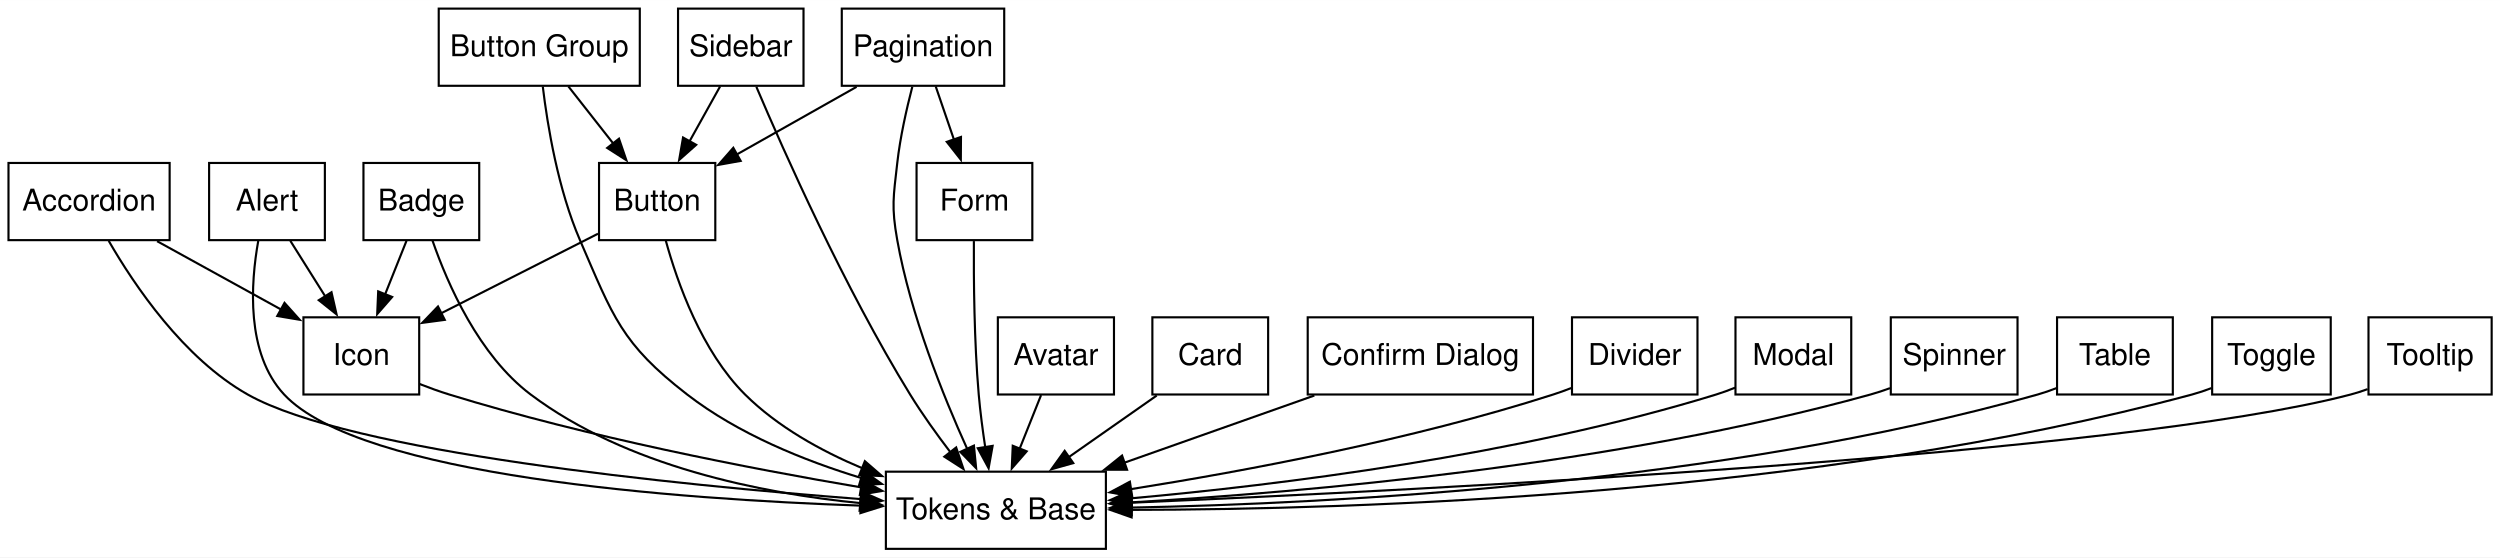
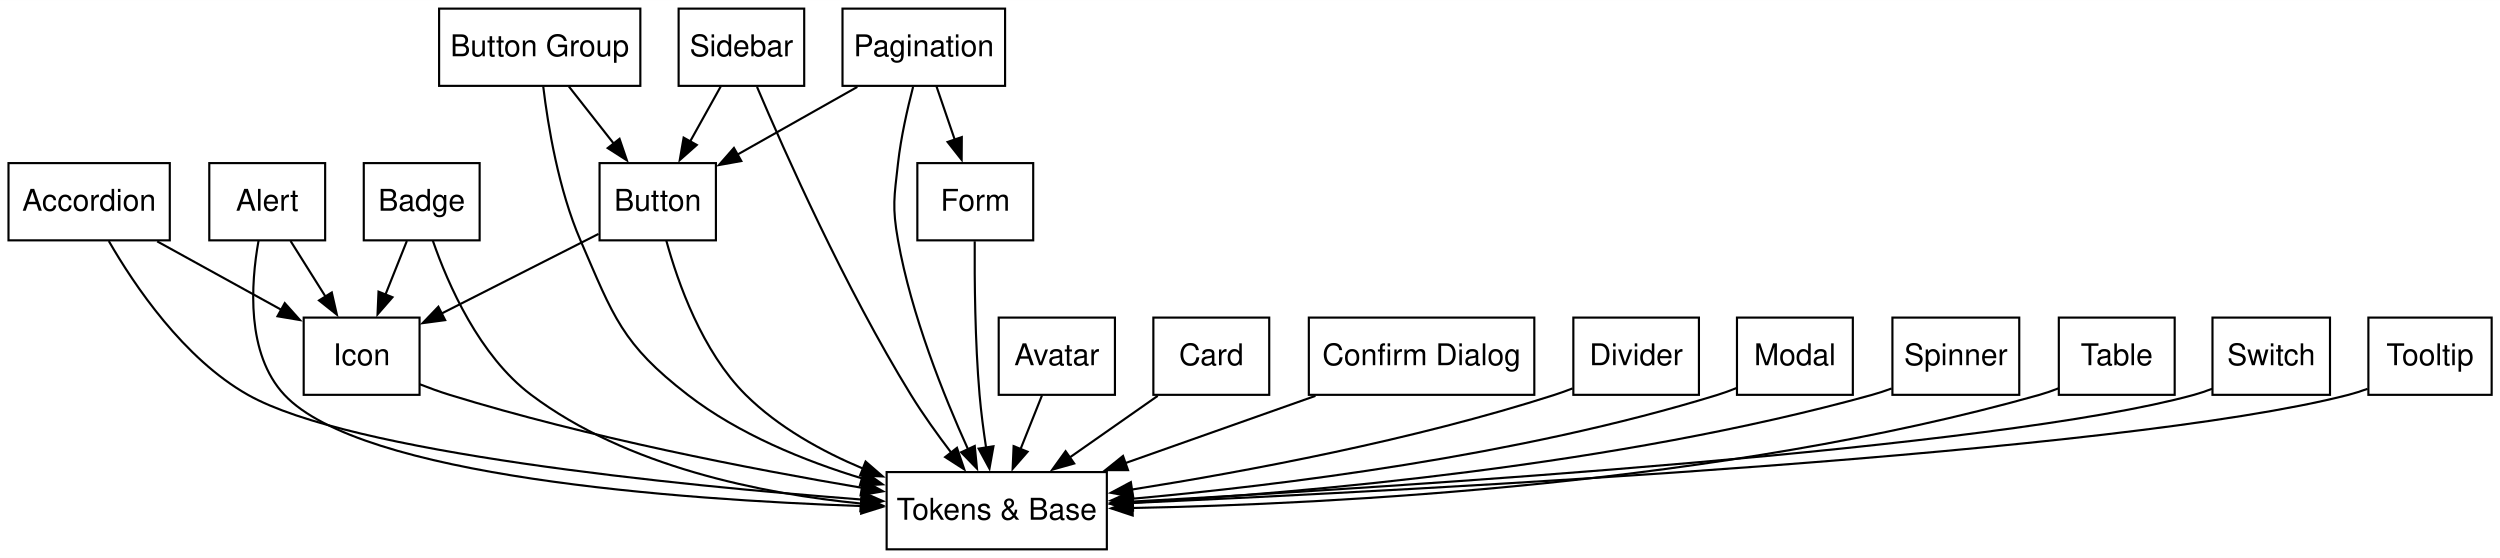
- <svg xmlns="http://www.w3.org/2000/svg" width="1166pt" height="260pt" viewBox="0.00 0.00 1166.16 260">
+ <svg xmlns="http://www.w3.org/2000/svg" width="1165pt" height="260pt" viewBox="0.00 0.00 1165.16 260.00">
  <g id="graph0" class="graph" transform="translate(4,256) scale(1)" data-name="dependencies">
-     <polygon fill="white" stroke="none" points="-4,4 -4,-256 1162.16,-256 1162.16,4 -4,4" />
+     <polygon fill="white" stroke="none" points="-4,4 -4,-256 1161.16,-256 1161.16,4 -4,4" style="" />
    <g id="node1" class="node" pointer-events="visible" data-name="Tokens &amp; Base">
-       <polygon fill="none" stroke="black" points="511.86,-36 409.23,-36 409.23,0 511.86,0 511.86,-36" />
-       <text text-anchor="middle" x="460.54" y="-13.8" font-family="Helvetica,Arial,sans-serif" font-size="14.00">Tokens &amp; Base</text>
+       <polygon fill="none" stroke="black" points="511.86,-36 409.23,-36 409.23,0 511.86,0 511.86,-36" style="" />
+       <text text-anchor="middle" x="460.54" y="-13.8" font-family="Helvetica,Arial,sans-serif" font-size="14.00" style="">Tokens &amp; Base</text>
    </g>
    <g id="node2" class="node" pointer-events="visible" data-name="Accordion">
-       <polygon fill="none" stroke="black" points="75.13,-180 -0.04,-180 -0.04,-144 75.13,-144 75.13,-180" />
-       <text text-anchor="middle" x="37.54" y="-157.8" font-family="Helvetica,Arial,sans-serif" font-size="14.00">Accordion</text>
+       <polygon fill="none" stroke="black" points="75.13,-180 -0.04,-180 -0.04,-144 75.13,-144 75.13,-180" style="" />
+       <text text-anchor="middle" x="37.54" y="-157.8" font-family="Helvetica,Arial,sans-serif" font-size="14.00" style="">Accordion</text>
    </g>
    <g id="edge1" class="edge" data-name="Accordion-&gt;Tokens &amp; Base">
-       <path fill="none" stroke="black" d="M46.71,-143.67C58.66,-122.93 81.62,-88.89 111.54,-72 159.3,-45.04 310.85,-29.87 397.73,-23.19" />
-       <polygon fill="black" stroke="black" points="397.81,-26.69 407.52,-22.45 397.28,-19.71 397.81,-26.69" />
+       <path fill="none" stroke="black" d="M46.71,-143.67C58.66,-122.93 81.62,-88.89 111.54,-72 159.3,-45.04 310.85,-29.87 397.73,-23.19" style="" />
+       <polygon fill="black" stroke="black" points="397.81,-26.69 407.52,-22.45 397.28,-19.71 397.81,-26.69" style="" />
    </g>
    <g id="node3" class="node" pointer-events="visible" data-name="Icon">
-       <polygon fill="none" stroke="black" points="191.54,-108 137.54,-108 137.54,-72 191.54,-72 191.54,-108" />
-       <text text-anchor="middle" x="164.54" y="-85.8" font-family="Helvetica,Arial,sans-serif" font-size="14.00">Icon</text>
+       <polygon fill="none" stroke="black" points="191.54,-108 137.54,-108 137.54,-72 191.54,-72 191.54,-108" style="" />
+       <text text-anchor="middle" x="164.54" y="-85.8" font-family="Helvetica,Arial,sans-serif" font-size="14.00" style="">Icon</text>
    </g>
    <g id="edge2" class="edge" data-name="Accordion-&gt;Icon">
-       <path fill="none" stroke="black" d="M69.26,-143.52C86.79,-133.86 108.66,-121.8 127.03,-111.68" />
-       <polygon fill="black" stroke="black" points="128.71,-114.75 135.78,-106.86 125.33,-108.62 128.71,-114.75" />
+       <path fill="none" stroke="black" d="M69.26,-143.52C86.79,-133.86 108.66,-121.8 127.03,-111.68" style="" />
+       <polygon fill="black" stroke="black" points="128.71,-114.75 135.78,-106.86 125.33,-108.62 128.71,-114.75" style="" />
    </g>
    <g id="edge21" class="edge" data-name="Icon-&gt;Tokens &amp; Base">
-       <path fill="none" stroke="black" d="M191.63,-76.93C196.22,-75.13 200.98,-73.41 205.54,-72 269.96,-52.15 345.81,-37.44 397.95,-28.63" />
-       <polygon fill="black" stroke="black" points="398.25,-32.12 407.54,-27.03 397.1,-25.22 398.25,-32.12" />
+       <path fill="none" stroke="black" d="M191.63,-76.93C196.22,-75.13 200.98,-73.41 205.54,-72 269.96,-52.15 345.81,-37.44 397.95,-28.63" style="" />
+       <polygon fill="black" stroke="black" points="398.25,-32.12 407.54,-27.03 397.1,-25.22 398.25,-32.12" style="" />
    </g>
    <g id="node4" class="node" pointer-events="visible" data-name="Alert">
-       <polygon fill="none" stroke="black" points="147.54,-180 93.54,-180 93.54,-144 147.54,-144 147.54,-180" />
-       <text text-anchor="middle" x="120.54" y="-157.8" font-family="Helvetica,Arial,sans-serif" font-size="14.00">Alert</text>
+       <polygon fill="none" stroke="black" points="147.54,-180 93.54,-180 93.54,-144 147.54,-144 147.54,-180" style="" />
+       <text text-anchor="middle" x="120.54" y="-157.8" font-family="Helvetica,Arial,sans-serif" font-size="14.00" style="">Alert</text>
    </g>
    <g id="edge3" class="edge" data-name="Alert-&gt;Tokens &amp; Base">
-       <path fill="none" stroke="black" d="M116.49,-143.79C112.9,-123.81 110.65,-91.16 128.54,-72 164.1,-33.91 311.55,-23.17 397.52,-20.16" />
-       <polygon fill="black" stroke="black" points="397.58,-23.66 407.46,-19.84 397.35,-16.66 397.58,-23.66" />
+       <path fill="none" stroke="black" d="M116.49,-143.79C112.9,-123.81 110.65,-91.16 128.54,-72 164.1,-33.91 311.55,-23.17 397.52,-20.16" style="" />
+       <polygon fill="black" stroke="black" points="397.58,-23.66 407.46,-19.84 397.35,-16.66 397.58,-23.66" style="" />
    </g>
    <g id="edge4" class="edge" data-name="Alert-&gt;Icon">
-       <path fill="none" stroke="black" d="M131.42,-143.7C136.32,-135.9 142.23,-126.51 147.68,-117.83" />
-       <polygon fill="black" stroke="black" points="150.63,-119.71 152.99,-109.39 144.7,-115.99 150.63,-119.71" />
+       <path fill="none" stroke="black" d="M131.42,-143.7C136.32,-135.9 142.23,-126.51 147.68,-117.83" style="" />
+       <polygon fill="black" stroke="black" points="150.63,-119.71 152.99,-109.39 144.7,-115.99 150.63,-119.71" style="" />
    </g>
    <g id="node5" class="node" pointer-events="visible" data-name="Badge">
-       <polygon fill="none" stroke="black" points="219.54,-180 165.54,-180 165.54,-144 219.54,-144 219.54,-180" />
-       <text text-anchor="middle" x="192.54" y="-157.8" font-family="Helvetica,Arial,sans-serif" font-size="14.00">Badge</text>
+       <polygon fill="none" stroke="black" points="219.54,-180 165.54,-180 165.54,-144 219.54,-144 219.54,-180" style="" />
+       <text text-anchor="middle" x="192.54" y="-157.8" font-family="Helvetica,Arial,sans-serif" font-size="14.00" style="">Badge</text>
    </g>
    <g id="edge5" class="edge" data-name="Badge-&gt;Tokens &amp; Base">
-       <path fill="none" stroke="black" d="M197.75,-143.78C204.8,-123.48 219.35,-90.2 243.54,-72 288.06,-38.51 350.95,-25.91 397.57,-21.31" />
-       <polygon fill="black" stroke="black" points="397.59,-24.82 407.25,-20.46 396.98,-17.85 397.59,-24.82" />
+       <path fill="none" stroke="black" d="M197.75,-143.78C204.8,-123.48 219.35,-90.2 243.54,-72 288.06,-38.51 350.95,-25.91 397.57,-21.31" style="" />
+       <polygon fill="black" stroke="black" points="397.59,-24.82 407.25,-20.46 396.98,-17.85 397.59,-24.82" style="" />
    </g>
    <g id="edge6" class="edge" data-name="Badge-&gt;Icon">
-       <path fill="none" stroke="black" d="M185.62,-143.7C182.61,-136.15 178.99,-127.12 175.62,-118.68" />
-       <polygon fill="black" stroke="black" points="178.91,-117.49 171.95,-109.51 172.41,-120.09 178.91,-117.49" />
+       <path fill="none" stroke="black" d="M185.62,-143.7C182.61,-136.15 178.99,-127.12 175.62,-118.68" style="" />
+       <polygon fill="black" stroke="black" points="178.91,-117.49 171.95,-109.51 172.41,-120.09 178.91,-117.49" style="" />
    </g>
    <g id="node6" class="node" pointer-events="visible" data-name="Button">
-       <polygon fill="none" stroke="black" points="329.66,-180 275.43,-180 275.43,-144 329.66,-144 329.66,-180" />
-       <text text-anchor="middle" x="302.54" y="-157.8" font-family="Helvetica,Arial,sans-serif" font-size="14.00">Button</text>
+       <polygon fill="none" stroke="black" points="329.66,-180 275.43,-180 275.43,-144 329.66,-144 329.66,-180" style="" />
+       <text text-anchor="middle" x="302.54" y="-157.8" font-family="Helvetica,Arial,sans-serif" font-size="14.00" style="">Button</text>
    </g>
    <g id="edge7" class="edge" data-name="Button-&gt;Tokens &amp; Base">
-       <path fill="none" stroke="black" d="M306.56,-143.82C311.95,-124.18 323.27,-92.15 343.54,-72 358.69,-56.95 378.88,-45.74 398.22,-37.61" />
-       <polygon fill="black" stroke="black" points="399.42,-40.9 407.43,-33.96 396.84,-34.39 399.42,-40.9" />
+       <path fill="none" stroke="black" d="M306.56,-143.82C311.95,-124.18 323.27,-92.15 343.54,-72 358.69,-56.95 378.88,-45.74 398.22,-37.61" style="" />
+       <polygon fill="black" stroke="black" points="399.42,-40.9 407.43,-33.96 396.84,-34.39 399.42,-40.9" style="" />
    </g>
    <g id="edge8" class="edge" data-name="Button-&gt;Icon">
-       <path fill="none" stroke="black" d="M274.95,-147C253.94,-136.35 224.81,-121.57 201.74,-109.87" />
-       <polygon fill="black" stroke="black" points="203.47,-106.82 192.97,-105.42 200.31,-113.06 203.47,-106.82" />
+       <path fill="none" stroke="black" d="M274.95,-147C253.94,-136.35 224.81,-121.57 201.74,-109.87" style="" />
+       <polygon fill="black" stroke="black" points="203.47,-106.82 192.97,-105.42 200.31,-113.06 203.47,-106.82" style="" />
    </g>
    <g id="node7" class="node" pointer-events="visible" data-name="Button Group">
-       <polygon fill="none" stroke="black" points="294.44,-252 200.65,-252 200.65,-216 294.44,-216 294.44,-252" />
-       <text text-anchor="middle" x="247.54" y="-229.8" font-family="Helvetica,Arial,sans-serif" font-size="14.00">Button Group</text>
+       <polygon fill="none" stroke="black" points="294.44,-252 200.65,-252 200.65,-216 294.44,-216 294.44,-252" style="" />
+       <text text-anchor="middle" x="247.54" y="-229.8" font-family="Helvetica,Arial,sans-serif" font-size="14.00" style="">Button Group</text>
    </g>
    <g id="edge9" class="edge" data-name="Button Group-&gt;Tokens &amp; Base">
-       <path fill="none" stroke="black" d="M249.19,-215.65C251.41,-197.25 256.31,-167.63 266.54,-144 282.03,-108.25 285.73,-95.83 316.54,-72 340.25,-53.67 370.93,-41.21 397.88,-33.01" />
-       <polygon fill="black" stroke="black" points="398.69,-36.42 407.32,-30.28 396.74,-29.69 398.69,-36.42" />
+       <path fill="none" stroke="black" d="M249.19,-215.65C251.41,-197.25 256.31,-167.63 266.54,-144 282.03,-108.25 285.73,-95.83 316.54,-72 340.25,-53.67 370.93,-41.21 397.88,-33.01" style="" />
+       <polygon fill="black" stroke="black" points="398.69,-36.42 407.32,-30.28 396.74,-29.69 398.69,-36.42" style="" />
    </g>
    <g id="edge10" class="edge" data-name="Button Group-&gt;Button">
-       <path fill="none" stroke="black" d="M261.14,-215.7C267.47,-207.64 275.13,-197.89 282.13,-188.98" />
-       <polygon fill="black" stroke="black" points="284.74,-191.32 288.17,-181.29 279.24,-187 284.74,-191.32" />
+       <path fill="none" stroke="black" d="M261.14,-215.7C267.47,-207.64 275.13,-197.89 282.13,-188.98" style="" />
+       <polygon fill="black" stroke="black" points="284.74,-191.32 288.17,-181.29 279.24,-187 284.74,-191.32" style="" />
    </g>
    <g id="node8" class="node" pointer-events="visible" data-name="Sidebar">
-       <polygon fill="none" stroke="black" points="370.81,-252 312.28,-252 312.28,-216 370.81,-216 370.81,-252" />
-       <text text-anchor="middle" x="341.54" y="-229.8" font-family="Helvetica,Arial,sans-serif" font-size="14.00">Sidebar</text>
+       <polygon fill="none" stroke="black" points="370.81,-252 312.28,-252 312.28,-216 370.81,-216 370.81,-252" style="" />
+       <text text-anchor="middle" x="341.54" y="-229.8" font-family="Helvetica,Arial,sans-serif" font-size="14.00" style="">Sidebar</text>
    </g>
    <g id="edge11" class="edge" data-name="Sidebar-&gt;Tokens &amp; Base">
-       <path fill="none" stroke="black" d="M348.82,-215.51C361.65,-185.32 389.88,-121.86 420.54,-72 426.16,-62.87 432.98,-53.38 439.38,-44.99" />
-       <polygon fill="black" stroke="black" points="442.01,-47.3 445.41,-37.27 436.5,-42.99 442.01,-47.3" />
+       <path fill="none" stroke="black" d="M348.82,-215.51C361.65,-185.32 389.88,-121.86 420.54,-72 426.16,-62.87 432.98,-53.38 439.38,-44.99" style="" />
+       <polygon fill="black" stroke="black" points="442.01,-47.3 445.41,-37.27 436.5,-42.99 442.01,-47.3" style="" />
    </g>
    <g id="edge12" class="edge" data-name="Sidebar-&gt;Button">
-       <path fill="none" stroke="black" d="M331.9,-215.7C327.61,-207.98 322.44,-198.71 317.65,-190.11" />
-       <polygon fill="black" stroke="black" points="320.74,-188.46 312.81,-181.43 314.62,-191.87 320.74,-188.46" />
+       <path fill="none" stroke="black" d="M331.9,-215.7C327.61,-207.98 322.44,-198.71 317.65,-190.11" style="" />
+       <polygon fill="black" stroke="black" points="320.74,-188.46 312.81,-181.43 314.62,-191.87 320.74,-188.46" style="" />
    </g>
    <g id="node9" class="node" pointer-events="visible" data-name="Pagination">
-       <polygon fill="none" stroke="black" points="464.43,-252 388.66,-252 388.66,-216 464.43,-216 464.43,-252" />
-       <text text-anchor="middle" x="426.54" y="-229.8" font-family="Helvetica,Arial,sans-serif" font-size="14.00">Pagination</text>
-     </g>
-     <g id="node16" class="node" pointer-events="visible" data-name="Spinner" data-comment="Pagination">
-       <polygon fill="none" stroke="black" points="937.1,-108 877.99,-108 877.99,-72 937.1,-72 937.1,-108" />
-       <text text-anchor="middle" x="907.54" y="-85.8" font-family="Helvetica,Arial,sans-serif" font-size="14.00">Spinner</text>
+       <polygon fill="none" stroke="black" points="464.43,-252 388.66,-252 388.66,-216 464.43,-216 464.43,-252" style="" />
+       <text text-anchor="middle" x="426.54" y="-229.8" font-family="Helvetica,Arial,sans-serif" font-size="14.00" style="">Pagination</text>
    </g>
    <g id="edge15" class="edge" data-name="Pagination-&gt;Tokens &amp; Base">
-       <path fill="none" stroke="black" d="M421.55,-215.5C418.89,-205.25 415.89,-192 414.54,-180 412.77,-164.1 411.74,-159.75 414.54,-144 420.74,-109.25 435.89,-71.51 447.13,-46.69" />
-       <polygon fill="black" stroke="black" points="450.3,-48.17 451.33,-37.63 443.95,-45.23 450.3,-48.17" />
-     </g>
-     <g id="edge23" class="edge" data-name="Spinner-&gt;Tokens &amp; Base" data-comment="Pagination-&gt;Tokens &amp; Base">
-       <path fill="none" stroke="black" d="M877.62,-74.96C874.59,-73.84 871.53,-72.83 868.54,-72 749.22,-38.96 604.42,-26.36 523.36,-21.67" />
-       <polygon fill="black" stroke="black" points="524.04,-18.21 513.86,-21.15 523.65,-25.2 524.04,-18.21" />
+       <path fill="none" stroke="black" d="M421.55,-215.5C418.89,-205.25 415.89,-192 414.54,-180 412.77,-164.1 411.74,-159.75 414.54,-144 420.74,-109.25 435.89,-71.51 447.13,-46.69" style="" />
+       <polygon fill="black" stroke="black" points="450.3,-48.17 451.33,-37.63 443.95,-45.23 450.3,-48.17" style="" />
    </g>
    <g id="edge13" class="edge" data-name="Pagination-&gt;Button">
-       <path fill="none" stroke="black" d="M395.57,-215.52C378.59,-205.93 357.41,-193.97 339.55,-183.89" />
-       <polygon fill="black" stroke="black" points="341.5,-180.97 331.07,-179.1 338.06,-187.07 341.5,-180.97" />
+       <path fill="none" stroke="black" d="M395.57,-215.52C378.59,-205.93 357.41,-193.97 339.55,-183.89" style="" />
+       <polygon fill="black" stroke="black" points="341.5,-180.97 331.07,-179.1 338.06,-187.07 341.5,-180.97" style="" />
    </g>
    <g id="node10" class="node" pointer-events="visible" data-name="Form">
-       <polygon fill="none" stroke="black" points="477.54,-180 423.54,-180 423.54,-144 477.54,-144 477.54,-180" />
-       <text text-anchor="middle" x="450.54" y="-157.8" font-family="Helvetica,Arial,sans-serif" font-size="14.00">Form</text>
+       <polygon fill="none" stroke="black" points="477.54,-180 423.54,-180 423.54,-144 477.54,-144 477.54,-180" style="" />
+       <text text-anchor="middle" x="450.54" y="-157.8" font-family="Helvetica,Arial,sans-serif" font-size="14.00" style="">Form</text>
    </g>
    <g id="edge14" class="edge" data-name="Pagination-&gt;Form">
-       <path fill="none" stroke="black" d="M432.48,-215.7C435.04,-208.24 438.09,-199.32 440.96,-190.97" />
-       <polygon fill="black" stroke="black" points="444.26,-192.13 444.19,-181.54 437.64,-189.86 444.26,-192.13" />
+       <path fill="none" stroke="black" d="M432.48,-215.7C435.04,-208.24 438.09,-199.32 440.96,-190.97" style="" />
+       <polygon fill="black" stroke="black" points="444.26,-192.13 444.19,-181.54 437.64,-189.86 444.26,-192.13" style="" />
    </g>
    <g id="edge20" class="edge" data-name="Form-&gt;Tokens &amp; Base">
-       <path fill="none" stroke="black" d="M450.28,-143.57C450.17,-125.6 450.4,-96.79 452.54,-72 453.24,-64 454.37,-55.36 455.57,-47.44" />
-       <polygon fill="black" stroke="black" points="459.02,-48.04 457.15,-37.61 452.11,-46.93 459.02,-48.04" />
+       <path fill="none" stroke="black" d="M450.28,-143.57C450.17,-125.6 450.4,-96.79 452.54,-72 453.24,-64 454.37,-55.36 455.57,-47.44" style="" />
+       <polygon fill="black" stroke="black" points="459.02,-48.04 457.15,-37.61 452.11,-46.93 459.02,-48.04" style="" />
    </g>
    <g id="node11" class="node" pointer-events="visible" data-name="Avatar">
-       <polygon fill="none" stroke="black" points="515.63,-108 461.46,-108 461.46,-72 515.63,-72 515.63,-108" />
-       <text text-anchor="middle" x="488.54" y="-85.8" font-family="Helvetica,Arial,sans-serif" font-size="14.00">Avatar</text>
+       <polygon fill="none" stroke="black" points="515.63,-108 461.46,-108 461.46,-72 515.63,-72 515.63,-108" style="" />
+       <text text-anchor="middle" x="488.54" y="-85.8" font-family="Helvetica,Arial,sans-serif" font-size="14.00" style="">Avatar</text>
    </g>
    <g id="edge16" class="edge" data-name="Avatar-&gt;Tokens &amp; Base">
-       <path fill="none" stroke="black" d="M481.62,-71.7C478.61,-64.15 474.99,-55.12 471.62,-46.68" />
-       <polygon fill="black" stroke="black" points="474.91,-45.49 467.95,-37.51 468.41,-48.09 474.91,-45.49" />
+       <path fill="none" stroke="black" d="M481.62,-71.7C478.61,-64.15 474.99,-55.12 471.62,-46.68" style="" />
+       <polygon fill="black" stroke="black" points="474.91,-45.49 467.95,-37.51 468.41,-48.09 474.91,-45.49" style="" />
    </g>
    <g id="node12" class="node" pointer-events="visible" data-name="Card">
-       <polygon fill="none" stroke="black" points="587.54,-108 533.54,-108 533.54,-72 587.54,-72 587.54,-108" />
-       <text text-anchor="middle" x="560.54" y="-85.8" font-family="Helvetica,Arial,sans-serif" font-size="14.00">Card</text>
+       <polygon fill="none" stroke="black" points="587.54,-108 533.54,-108 533.54,-72 587.54,-72 587.54,-108" style="" />
+       <text text-anchor="middle" x="560.54" y="-85.8" font-family="Helvetica,Arial,sans-serif" font-size="14.00" style="">Card</text>
    </g>
    <g id="edge17" class="edge" data-name="Card-&gt;Tokens &amp; Base">
-       <path fill="none" stroke="black" d="M535.57,-71.52C523.19,-62.85 508.04,-52.25 494.62,-42.85" />
-       <polygon fill="black" stroke="black" points="496.64,-40 486.44,-37.13 492.63,-45.73 496.64,-40" />
+       <path fill="none" stroke="black" d="M535.57,-71.52C523.19,-62.85 508.04,-52.25 494.62,-42.85" style="" />
+       <polygon fill="black" stroke="black" points="496.64,-40 486.44,-37.13 492.63,-45.73 496.64,-40" style="" />
    </g>
    <g id="node13" class="node" pointer-events="visible" data-name="Confirm Dialog">
-       <polygon fill="none" stroke="black" points="711.09,-108 606,-108 606,-72 711.09,-72 711.09,-108" />
-       <text text-anchor="middle" x="658.54" y="-85.8" font-family="Helvetica,Arial,sans-serif" font-size="14.00">Confirm Dialog</text>
+       <polygon fill="none" stroke="black" points="711.09,-108 606,-108 606,-72 711.09,-72 711.09,-108" style="" />
+       <text text-anchor="middle" x="658.54" y="-85.8" font-family="Helvetica,Arial,sans-serif" font-size="14.00" style="">Confirm Dialog</text>
    </g>
    <g id="edge18" class="edge" data-name="Confirm Dialog-&gt;Tokens &amp; Base">
-       <path fill="none" stroke="black" d="M609.09,-71.52C582.18,-62 548.68,-50.16 520.31,-40.13" />
-       <polygon fill="black" stroke="black" points="521.73,-36.92 511.14,-36.89 519.4,-43.52 521.73,-36.92" />
+       <path fill="none" stroke="black" d="M609.09,-71.52C582.18,-62 548.68,-50.16 520.31,-40.13" style="" />
+       <polygon fill="black" stroke="black" points="521.73,-36.92 511.14,-36.89 519.4,-43.52 521.73,-36.92" style="" />
    </g>
    <g id="node14" class="node" pointer-events="visible" data-name="Divider">
-       <polygon fill="none" stroke="black" points="787.81,-108 729.28,-108 729.28,-72 787.81,-72 787.81,-108" />
-       <text text-anchor="middle" x="758.54" y="-85.8" font-family="Helvetica,Arial,sans-serif" font-size="14.00">Divider</text>
+       <polygon fill="none" stroke="black" points="787.81,-108 729.28,-108 729.28,-72 787.81,-72 787.81,-108" style="" />
+       <text text-anchor="middle" x="758.54" y="-85.8" font-family="Helvetica,Arial,sans-serif" font-size="14.00" style="">Divider</text>
    </g>
    <g id="edge19" class="edge" data-name="Divider-&gt;Tokens &amp; Base">
-       <path fill="none" stroke="black" d="M728.92,-75C726.12,-73.91 723.3,-72.88 720.54,-72 654.76,-50.86 576.81,-36.3 523.53,-27.86" />
-       <polygon fill="black" stroke="black" points="524.13,-24.42 513.71,-26.34 523.05,-31.33 524.13,-24.42" />
+       <path fill="none" stroke="black" d="M728.92,-75C726.12,-73.91 723.3,-72.88 720.54,-72 654.76,-50.86 576.81,-36.3 523.53,-27.86" style="" />
+       <polygon fill="black" stroke="black" points="524.13,-24.42 513.71,-26.34 523.05,-31.33 524.13,-24.42" style="" />
    </g>
    <g id="node15" class="node" pointer-events="visible" data-name="Modal">
-       <polygon fill="none" stroke="black" points="859.54,-108 805.54,-108 805.54,-72 859.54,-72 859.54,-108" />
-       <text text-anchor="middle" x="832.54" y="-85.8" font-family="Helvetica,Arial,sans-serif" font-size="14.00">Modal</text>
+       <polygon fill="none" stroke="black" points="859.54,-108 805.54,-108 805.54,-72 859.54,-72 859.54,-108" style="" />
+       <text text-anchor="middle" x="832.54" y="-85.8" font-family="Helvetica,Arial,sans-serif" font-size="14.00" style="">Modal</text>
    </g>
    <g id="edge22" class="edge" data-name="Modal-&gt;Tokens &amp; Base">
-       <path fill="none" stroke="black" d="M805.35,-75.18C802.42,-73.99 799.45,-72.9 796.54,-72 703.98,-43.49 592.11,-29.75 523.66,-23.57" />
-       <polygon fill="black" stroke="black" points="524.01,-20.08 513.74,-22.7 523.4,-27.06 524.01,-20.08" />
+       <path fill="none" stroke="black" d="M805.35,-75.18C802.42,-73.99 799.45,-72.9 796.54,-72 703.98,-43.49 592.11,-29.75 523.66,-23.57" style="" />
+       <polygon fill="black" stroke="black" points="524.01,-20.08 513.74,-22.7 523.4,-27.06 524.01,-20.08" style="" />
+     </g>
+     <g id="node16" class="node" pointer-events="visible" data-name="Spinner">
+       <polygon fill="none" stroke="black" points="937.1,-108 877.99,-108 877.99,-72 937.1,-72 937.1,-108" style="" />
+       <text text-anchor="middle" x="907.54" y="-85.8" font-family="Helvetica,Arial,sans-serif" font-size="14.00" style="">Spinner</text>
+     </g>
+     <g id="edge23" class="edge" data-name="Spinner-&gt;Tokens &amp; Base">
+       <path fill="none" stroke="black" d="M877.62,-74.96C874.59,-73.84 871.53,-72.83 868.54,-72 749.22,-38.96 604.42,-26.36 523.36,-21.67" style="" />
+       <polygon fill="black" stroke="black" points="524.04,-18.21 513.86,-21.15 523.65,-25.2 524.04,-18.21" style="" />
    </g>
    <g id="node17" class="node" pointer-events="visible" data-name="Table">
-       <polygon fill="none" stroke="black" points="1009.54,-108 955.54,-108 955.54,-72 1009.54,-72 1009.54,-108" />
-       <text text-anchor="middle" x="982.54" y="-85.8" font-family="Helvetica,Arial,sans-serif" font-size="14.00">Table</text>
+       <polygon fill="none" stroke="black" points="1009.54,-108 955.54,-108 955.54,-72 1009.54,-72 1009.54,-108" style="" />
+       <text text-anchor="middle" x="982.54" y="-85.8" font-family="Helvetica,Arial,sans-serif" font-size="14.00" style="">Table</text>
    </g>
    <g id="edge24" class="edge" data-name="Table-&gt;Tokens &amp; Base">
-       <path fill="none" stroke="black" d="M955.39,-75.03C952.46,-73.87 949.47,-72.83 946.54,-72 798.92,-30.36 617.54,-21.1 523.62,-19.25" />
-       <polygon fill="black" stroke="black" points="523.91,-15.76 513.85,-19.08 523.79,-22.76 523.91,-15.76" />
+       <path fill="none" stroke="black" d="M955.39,-75.03C952.46,-73.87 949.47,-72.83 946.54,-72 798.92,-30.36 617.54,-21.1 523.62,-19.25" style="" />
+       <polygon fill="black" stroke="black" points="523.91,-15.76 513.85,-19.08 523.79,-22.76 523.91,-15.76" style="" />
    </g>
-     <g id="node18" class="node" pointer-events="visible" data-name="Toggle">
-       <polygon fill="none" stroke="black" points="1083.2,-108 1027.89,-108 1027.89,-72 1083.2,-72 1083.2,-108" />
-       <text text-anchor="middle" x="1055.54" y="-85.8" font-family="Helvetica,Arial,sans-serif" font-size="14.00">Toggle</text>
+     <g id="node18" class="node" pointer-events="visible" data-name="Switch">
+       <polygon fill="none" stroke="black" points="1081.93,-108 1027.16,-108 1027.16,-72 1081.93,-72 1081.93,-108" style="" />
+       <text text-anchor="middle" x="1054.54" y="-85.8" font-family="Helvetica,Arial,sans-serif" font-size="14.00" style="">Switch</text>
    </g>
-     <g id="edge25" class="edge" data-name="Toggle-&gt;Tokens &amp; Base">
-       <path fill="none" stroke="black" d="M1027.63,-75C1024.61,-73.84 1021.55,-72.81 1018.54,-72 843.73,-24.99 628.33,-18.32 523.64,-18.18" />
-       <polygon fill="black" stroke="black" points="523.85,-14.68 513.85,-18.19 523.86,-21.68 523.85,-14.68" />
+     <g id="edge25" class="edge" data-name="Switch-&gt;Tokens &amp; Base">
+       <path fill="none" stroke="black" d="M1027,-74.83C1024.19,-73.74 1021.34,-72.77 1018.54,-72 926.75,-46.8 649.36,-29.16 523.67,-22.25" style="" />
+       <polygon fill="black" stroke="black" points="524.03,-18.76 513.86,-21.71 523.65,-25.75 524.03,-18.76" style="" />
    </g>
    <g id="node19" class="node" pointer-events="visible" data-name="Tooltip">
-       <polygon fill="none" stroke="black" points="1158.27,-108 1100.82,-108 1100.82,-72 1158.27,-72 1158.27,-108" />
-       <text text-anchor="middle" x="1129.54" y="-85.8" font-family="Helvetica,Arial,sans-serif" font-size="14.00">Tooltip</text>
+       <polygon fill="none" stroke="black" points="1157.27,-108 1099.82,-108 1099.82,-72 1157.27,-72 1157.27,-108" style="" />
+       <text text-anchor="middle" x="1128.54" y="-85.8" font-family="Helvetica,Arial,sans-serif" font-size="14.00" style="">Tooltip</text>
    </g>
    <g id="edge26" class="edge" data-name="Tooltip-&gt;Tokens &amp; Base">
-       <path fill="none" stroke="black" d="M1100.4,-74.5C1097.78,-73.54 1095.14,-72.68 1092.54,-72 986.25,-44.04 661.39,-27.46 523.5,-21.51" />
-       <polygon fill="black" stroke="black" points="523.98,-18.03 513.84,-21.1 523.68,-25.02 523.98,-18.03" />
+       <path fill="none" stroke="black" d="M1099.44,-74.81C1096.48,-73.72 1093.48,-72.76 1090.54,-72 984.45,-44.65 660.7,-27.73 523.28,-21.6" style="" />
+       <polygon fill="black" stroke="black" points="523.8,-18.12 513.66,-21.17 523.49,-25.11 523.8,-18.12" style="" />
    </g>
  </g>
</svg>
